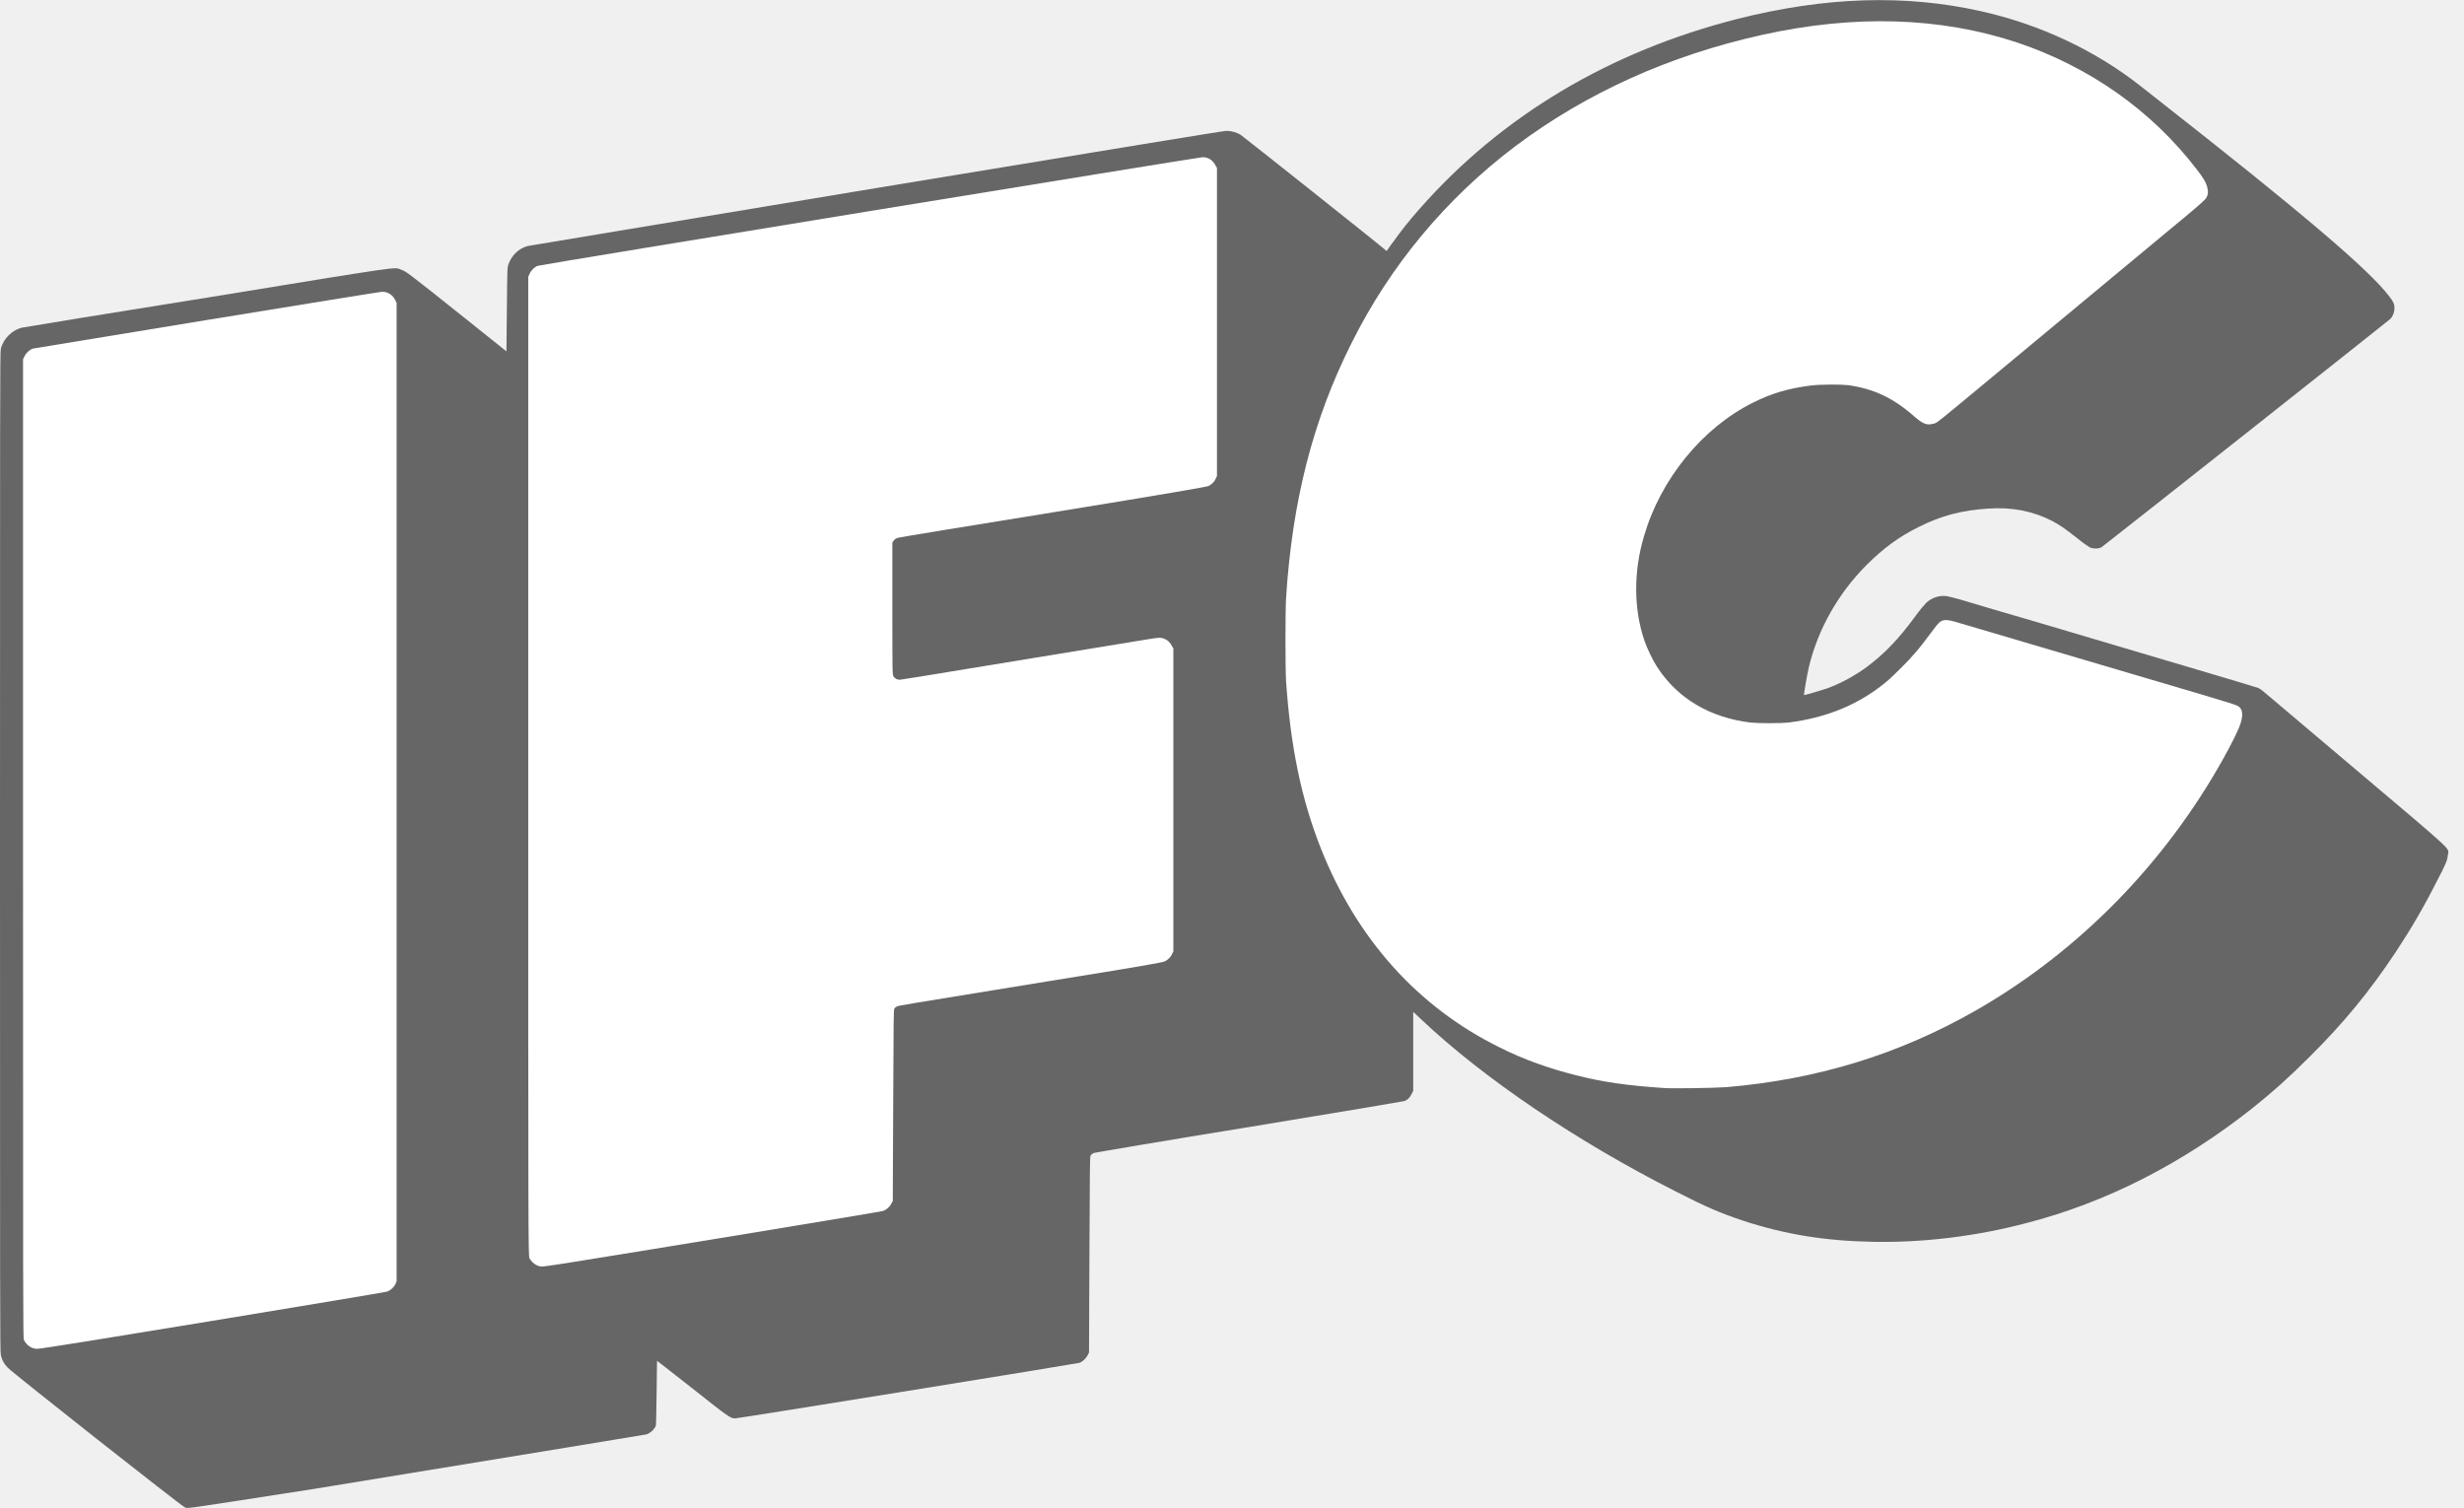
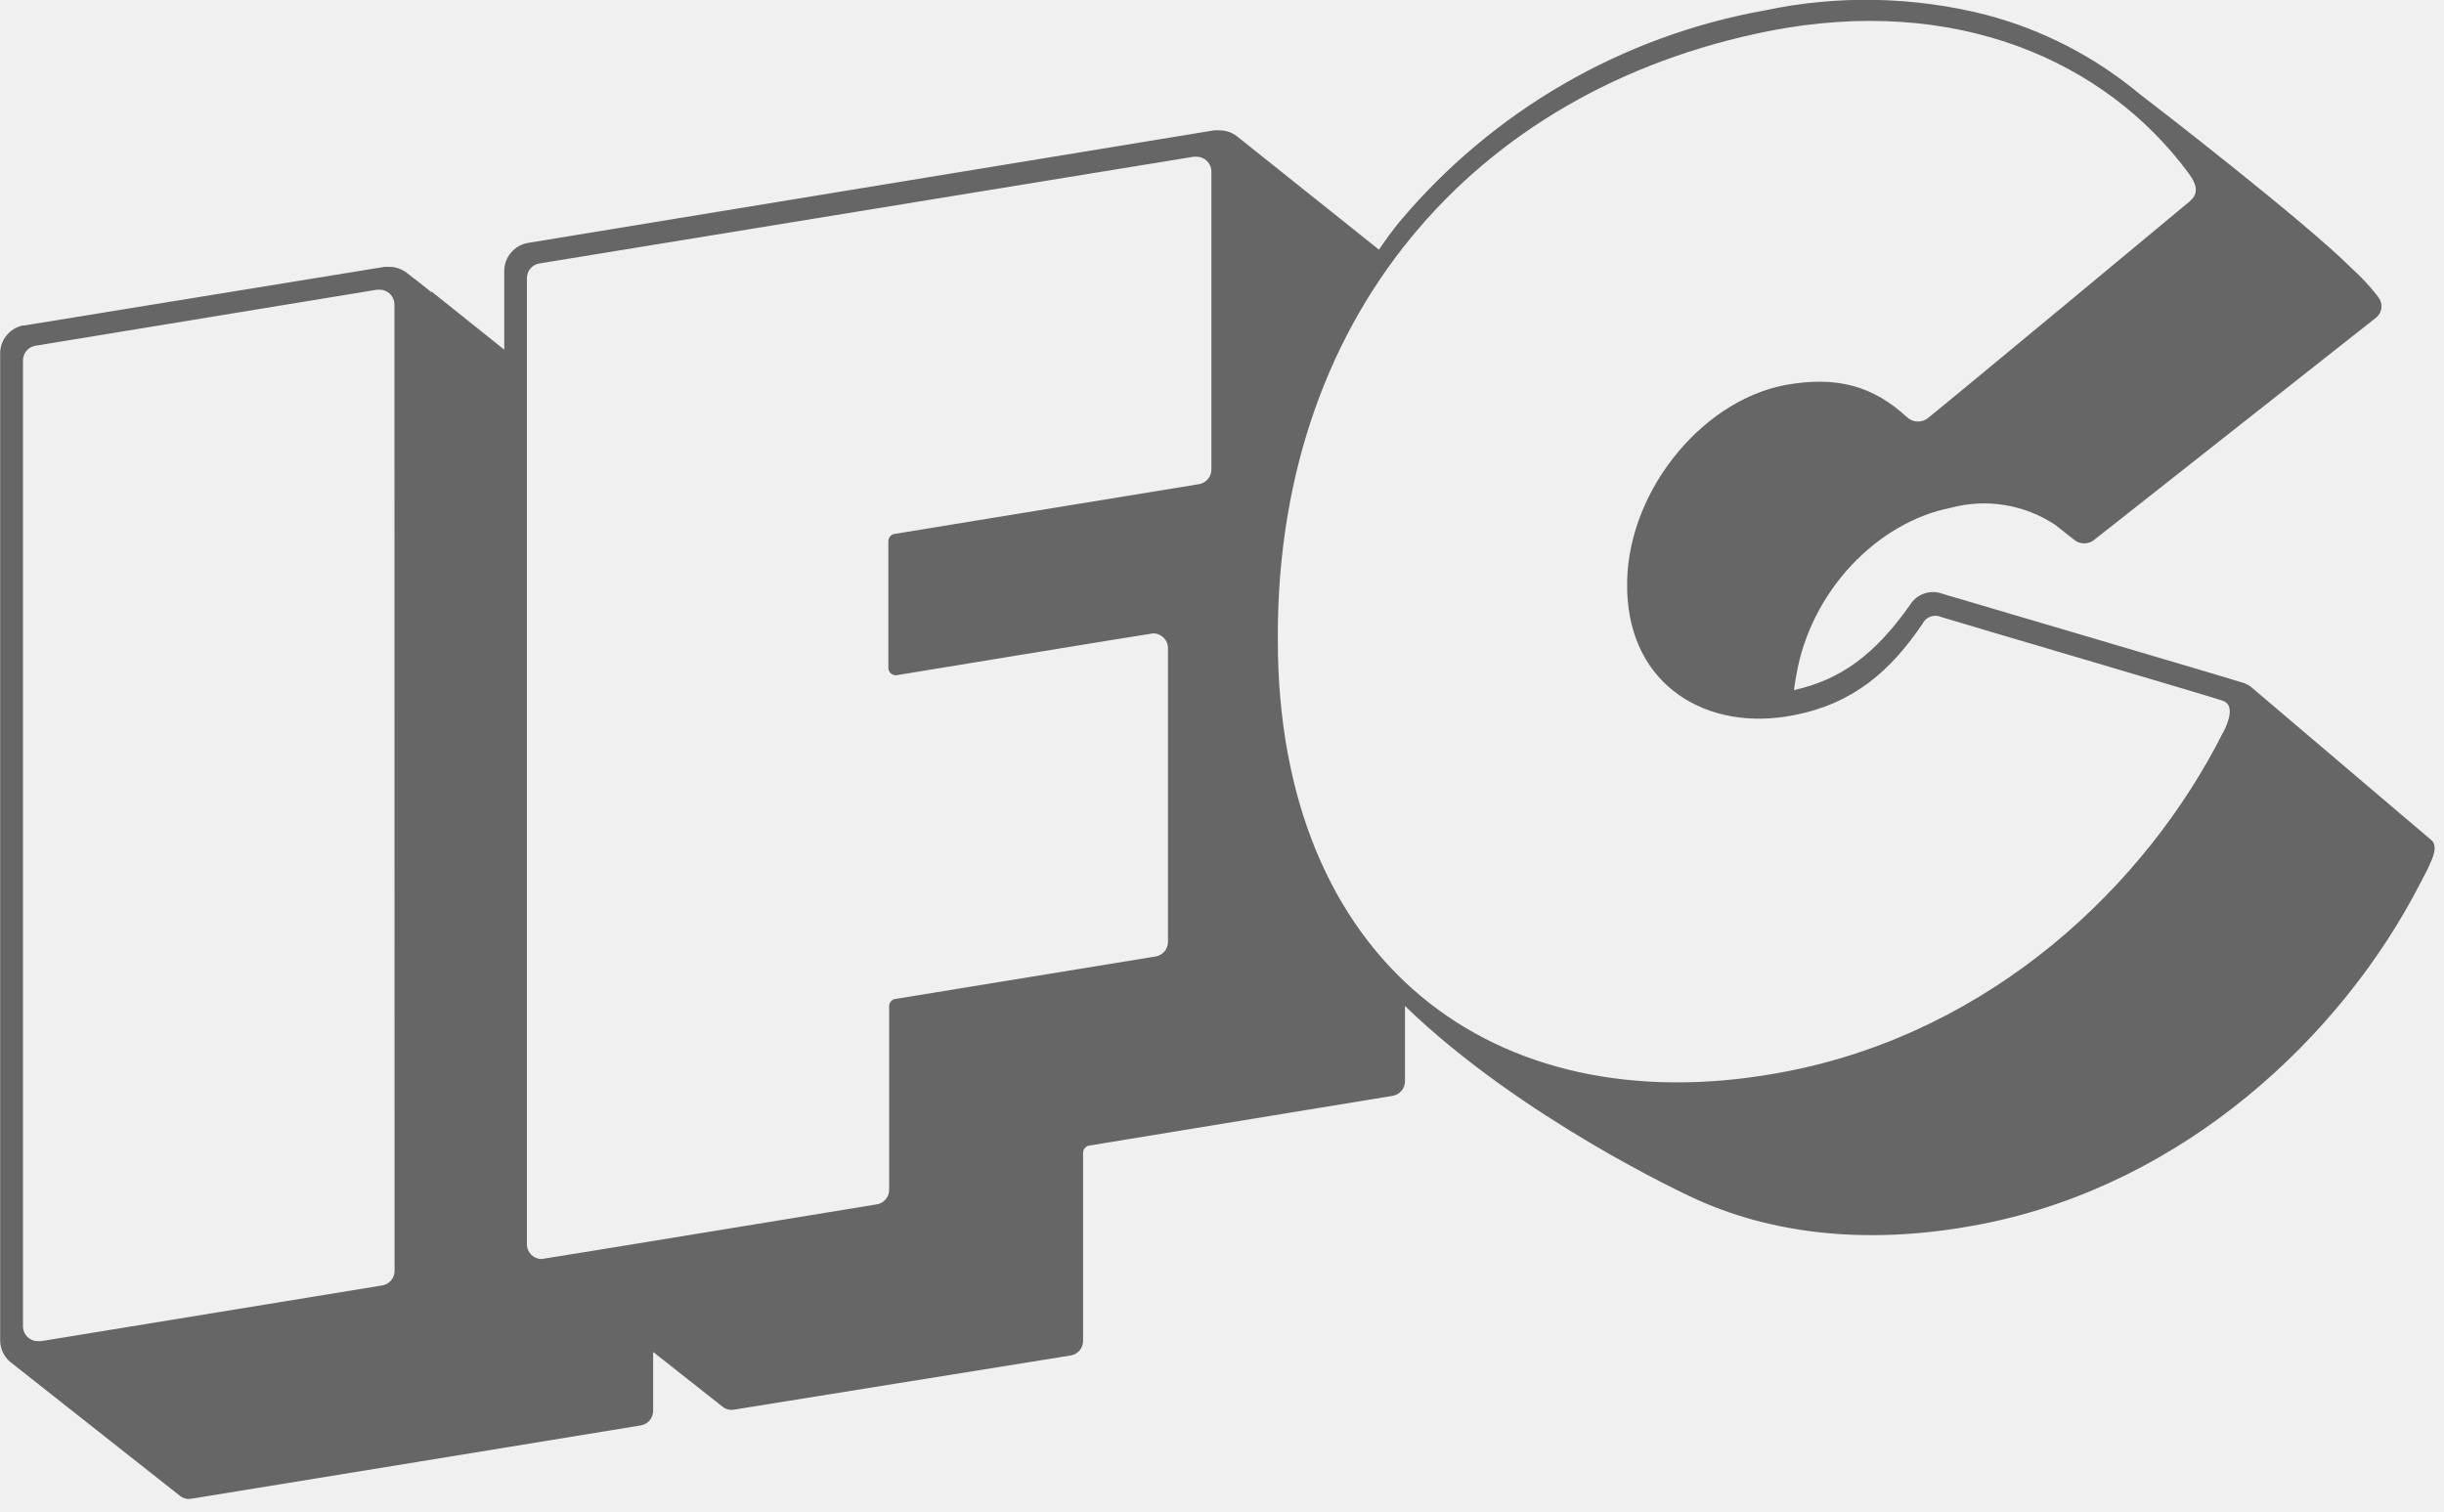
- <svg xmlns="http://www.w3.org/2000/svg" width="134px" height="82px" viewBox="0 0 134 82" version="1.1">
+ <svg xmlns="http://www.w3.org/2000/svg" width="152px" height="94px" viewBox="0 0 152 94" version="1.1">
+   <defs />
  <g id="Page-1" stroke="none" stroke-width="1" fill="none" fill-rule="evenodd">
-     <g id="ifc" fill-rule="nonzero">
-       <path d="M10.046,81.967 C9.889,81.922 0.671,74.65 0.425,74.381 C0.224,74.18 0.112,73.978 0.045,73.687 C0,73.531 0,70.622 0,46.343 C0,22.22 0,19.155 0.045,18.976 C0.179,18.416 0.671,17.924 1.231,17.812 C1.32,17.79 5.84,17.051 11.299,16.179 C22.128,14.411 21.412,14.523 21.792,14.657 C22.105,14.769 22.105,14.769 25.305,17.32 L27.542,19.11 L27.565,16.828 C27.587,14.567 27.587,14.545 27.654,14.366 C27.833,13.874 28.214,13.516 28.683,13.381 C28.773,13.359 37.32,11.949 47.657,10.226 C60.835,8.056 66.54,7.116 66.697,7.116 C66.965,7.116 67.279,7.205 67.48,7.34 C67.592,7.407 75.087,13.359 75.356,13.605 C75.4,13.65 75.423,13.65 75.445,13.605 C75.467,13.583 75.602,13.359 75.781,13.135 C76.161,12.598 76.653,11.972 77.213,11.345 C81.643,6.31 87.527,2.797 94.485,1.029 C99.273,-0.179 103.592,-0.313 107.708,0.604 C110.93,1.32 113.973,2.752 116.434,4.699 C116.613,4.833 117.038,5.169 117.374,5.438 C125.25,11.614 128.874,14.702 129.948,16.134 C130.172,16.425 130.217,16.537 130.217,16.76 C130.217,16.984 130.127,17.208 129.993,17.342 C129.747,17.566 114.398,29.694 114.286,29.761 C114.107,29.851 113.816,29.851 113.637,29.761 C113.57,29.717 113.257,29.515 112.966,29.269 C112.34,28.777 112.026,28.553 111.601,28.329 C110.55,27.792 109.409,27.568 108.133,27.658 C106.701,27.747 105.583,28.038 104.375,28.643 C103.278,29.18 102.406,29.829 101.511,30.724 C99.967,32.268 98.871,34.214 98.378,36.251 C98.289,36.609 98.088,37.772 98.11,37.795 C98.132,37.817 99.027,37.549 99.363,37.437 C100.101,37.168 100.929,36.721 101.578,36.228 C102.495,35.535 103.256,34.751 104.173,33.498 C104.397,33.185 104.665,32.872 104.755,32.782 C105.068,32.491 105.493,32.357 105.896,32.424 C106.008,32.447 106.478,32.559 106.903,32.693 C107.35,32.827 109.23,33.386 111.087,33.924 C120.685,36.765 122.632,37.347 122.811,37.414 C122.878,37.437 122.99,37.526 123.079,37.593 C123.169,37.66 125.429,39.585 128.136,41.867 C133.617,46.499 133.17,46.097 133.125,46.477 C133.103,46.768 133.013,46.992 132.543,47.887 C131.783,49.386 131.111,50.527 130.284,51.78 C128.874,53.906 127.442,55.652 125.585,57.487 C124.489,58.583 123.594,59.389 122.498,60.261 C118.716,63.26 114.532,65.408 110.147,66.527 C107.417,67.243 104.576,67.579 101.913,67.534 C99.273,67.489 97.058,67.131 94.754,66.37 C93.613,65.99 92.763,65.632 91.152,64.804 C85.759,62.074 80.681,58.65 77.257,55.405 L76.855,55.025 L76.855,57.173 L76.855,59.321 L76.765,59.5 C76.676,59.679 76.564,59.814 76.362,59.881 C76.295,59.903 73.096,60.44 67.927,61.291 C63.363,62.029 59.56,62.678 59.492,62.7 C59.425,62.723 59.336,62.79 59.313,62.835 C59.269,62.902 59.269,63.148 59.246,68.227 L59.224,73.553 L59.157,73.687 C59.067,73.866 58.888,74.045 58.709,74.113 C58.575,74.157 40.184,77.134 39.982,77.134 C39.736,77.134 39.647,77.089 37.678,75.522 L35.731,74.001 L35.709,75.724 C35.686,77.022 35.686,77.469 35.664,77.536 C35.575,77.76 35.351,77.939 35.15,78.006 C35.06,78.029 29.713,78.901 17.138,80.96 C9.509,82.146 10.27,82.034 10.046,81.967 L10.046,81.967 Z" id="path3003" fill="#666666" />
-       <path d="M11.545,71.83 C16.713,70.98 20.987,70.264 21.054,70.241 C21.233,70.174 21.412,70.018 21.501,69.839 L21.569,69.682 L21.569,43.076 L21.569,16.469 L21.501,16.335 C21.367,16.044 21.099,15.865 20.785,15.865 C20.629,15.865 2.014,18.909 1.812,18.953 C1.633,18.998 1.432,19.177 1.342,19.356 L1.253,19.535 L1.253,46.141 C1.253,70.823 1.253,72.77 1.298,72.86 C1.432,73.15 1.723,73.352 2.014,73.352 C2.103,73.374 6.377,72.68 11.545,71.83 L11.545,71.83 Z" id="path3001" fill="#FFFFFF" />
-       <path d="M30.764,68.697 C35.664,67.914 47.903,65.9 48.015,65.856 C48.171,65.811 48.373,65.654 48.462,65.475 L48.552,65.318 L48.574,60.127 C48.596,55.226 48.596,54.913 48.641,54.846 C48.663,54.801 48.731,54.757 48.775,54.734 C48.865,54.689 48.686,54.712 56.964,53.369 C61.819,52.586 63.274,52.34 63.363,52.273 C63.52,52.183 63.676,52.049 63.743,51.87 L63.811,51.736 L63.811,43.501 L63.811,35.266 L63.721,35.11 C63.587,34.841 63.318,34.684 63.05,34.684 C62.983,34.684 62.737,34.707 62.513,34.751 C62.289,34.796 60.812,35.02 59.224,35.289 C57.635,35.557 54.682,36.027 52.668,36.363 C50.655,36.698 48.977,36.967 48.932,36.967 C48.798,36.967 48.663,36.9 48.596,36.788 C48.529,36.698 48.529,36.609 48.529,33.096 L48.529,29.493 L48.619,29.381 C48.663,29.314 48.753,29.269 48.82,29.247 C48.887,29.224 52.691,28.598 57.277,27.859 C63.609,26.83 65.645,26.472 65.735,26.427 C65.891,26.338 66.048,26.203 66.115,26.024 L66.182,25.89 L66.182,17.499 L66.182,9.13 L66.115,9.018 C65.958,8.705 65.712,8.548 65.399,8.548 C65.22,8.548 29.422,14.388 29.243,14.456 C29.086,14.5 28.862,14.724 28.795,14.903 L28.728,15.06 L28.728,41.688 C28.728,67.109 28.728,68.339 28.795,68.429 C28.952,68.697 29.22,68.876 29.467,68.876 C29.601,68.876 30.16,68.787 30.764,68.697 L30.764,68.697 Z" id="path2999" fill="#FFFFFF" />
-       <path d="M93.904,59.12 C98.871,58.695 103.278,57.33 107.44,54.958 C113.033,51.758 117.732,46.969 120.931,41.218 C121.356,40.458 121.759,39.652 121.849,39.339 C122.005,38.846 121.961,38.511 121.67,38.377 C121.513,38.287 119.992,37.84 111.937,35.468 C109.409,34.729 107.037,34.013 106.701,33.924 C105.695,33.61 105.583,33.633 105.18,34.192 C104.777,34.729 104.375,35.266 104.106,35.557 C103.771,35.96 103.099,36.609 102.741,36.944 C101.22,38.265 99.408,39.025 97.26,39.294 C96.857,39.339 95.604,39.339 95.201,39.294 C92.986,39.025 91.219,37.974 90.122,36.273 C89.899,35.937 89.563,35.244 89.429,34.841 C88.847,33.14 88.825,31.104 89.406,29.157 C90.301,26.069 92.584,23.25 95.358,21.885 C96.342,21.392 97.237,21.124 98.468,20.967 C98.96,20.9 100.101,20.9 100.504,20.945 C101.913,21.146 102.965,21.639 104.128,22.668 C104.576,23.048 104.777,23.138 105.113,23.048 C105.381,22.981 104.979,23.294 109.453,19.58 C111.937,17.521 117.888,12.576 119.074,11.591 C119.611,11.144 119.902,10.875 119.969,10.786 C120.081,10.607 120.104,10.428 120.036,10.182 C119.969,9.913 119.835,9.689 119.455,9.197 C116.994,5.997 113.637,3.647 109.744,2.327 C105.516,0.917 100.84,0.783 95.805,1.902 C90.771,3.021 86.274,5.057 82.448,7.921 C78.667,10.763 75.602,14.433 73.499,18.662 C71.395,22.847 70.277,27.255 69.941,32.514 C69.896,33.319 69.896,36.295 69.941,37.056 C70.187,40.614 70.769,43.456 71.843,46.164 C73.789,51.064 77.101,54.757 81.531,56.949 C82.873,57.621 84.193,58.091 85.692,58.471 C87.191,58.852 88.489,59.031 90.436,59.165 C90.838,59.21 93.389,59.165 93.904,59.12 L93.904,59.12 Z" id="path2995" fill="#FFFFFF" />
+     <g id="ifc" transform="translate(0, -1)" fill-rule="nonzero" fill="#666666">
+       <path d="M151.2,53.25 L140.02,43.75 L140.02,43.75 C139.888,43.643 139.739,43.559 139.58,43.5 C139.12,43.33 121.14,38.04 120.85,37.95 C120.076,37.642 119.194,37.943 118.77,38.66 L118.77,38.66 C116.59,41.73 114.49,43.28 111.57,43.93 C111.64,43.4 111.71,43.05 111.71,43.05 C112.6,37.73 116.8,33.48 121.32,32.59 C123.538,31.994 125.906,32.38 127.82,33.65 L128.95,34.54 C129.332,34.89 129.918,34.89 130.3,34.54 L147.79,20.75 L147.79,20.75 C148.155,20.443 148.22,19.906 147.94,19.52 L147.94,19.52 L147.78,19.31 C147.329,18.739 146.831,18.207 146.29,17.72 C143.29,14.72 133.66,7.29 133.06,6.84 C130.286,4.53 127.04,2.854 123.55,1.93 C119.029,0.777 114.304,0.681 109.74,1.65 C100.863,3.244 92.827,7.901 87.03,14.81 C86.62,15.31 86.12,16 85.76,16.53 L76.91,9.46 L76.91,9.46 C76.604,9.232 76.232,9.109 75.85,9.11 C75.734,9.099 75.616,9.099 75.5,9.11 L32.84,16.11 L32.84,16.11 C31.983,16.257 31.357,17.001 31.36,17.87 L31.36,22.75 L26.87,19.16 L26.87,19.16 L26.81,19.16 L25.87,18.41 L25.87,18.41 L25.74,18.32 L25.32,17.99 L25.32,17.99 C25.005,17.738 24.614,17.6 24.21,17.6 L23.92,17.6 L1.49,21.25 L1.4,21.25 C0.586,21.433 0.008,22.156 0.01,22.99 L0.01,84.44 C0.03,84.929 0.251,85.389 0.62,85.71 L11.19,94.05 L11.19,94.05 C11.349,94.178 11.546,94.249 11.75,94.25 L12.22,94.18 L12.22,94.18 C12.29,94.18 39.86,89.67 39.86,89.67 C40.301,89.592 40.622,89.208 40.62,88.76 L40.62,85.1 L44.94,88.51 L44.94,88.51 C45.123,88.657 45.357,88.725 45.59,88.7 L66.59,85.32 C67.035,85.246 67.361,84.861 67.36,84.41 L67.36,72.7 C67.369,72.499 67.506,72.326 67.7,72.27 L86.61,69.17 L86.61,69.17 C87.055,69.096 87.381,68.711 87.38,68.26 L87.38,63.58 C94.6,70.58 105.07,75.4 105.08,75.41 C110.2,77.86 116.47,78.5 123.38,77.12 C135.84,74.64 145.61,65.5 150.5,55.99 L150.85,55.32 C150.92,55.19 151,55.03 151.07,54.87 C151.3,54.37 151.65,53.62 151.2,53.25 Z M24.54,80.05 C24.543,80.495 24.227,80.878 23.79,80.96 L23.79,80.96 L2.55,84.43 L2.35,84.43 C1.857,84.43 1.451,84.042 1.43,83.55 L1.43,23.42 C1.428,22.972 1.749,22.588 2.19,22.51 L2.19,22.51 L23.46,19.02 L23.61,19.02 C23.854,19.02 24.088,19.117 24.261,19.289 C24.433,19.462 24.53,19.696 24.53,19.94 L24.54,80.05 Z M75.34,30.21 C75.34,30.664 75.009,31.051 74.56,31.12 L74.56,31.12 L55.72,34.2 L55.72,34.2 C55.46,34.2 55.25,34.41 55.25,34.67 L55.25,34.67 L55.25,42.54 L55.25,42.54 C55.25,42.8 55.46,43.01 55.72,43.01 L55.72,43.01 C55.72,43.01 71.61,40.4 71.72,40.4 C72.228,40.4 72.64,40.812 72.64,41.32 L72.64,59.59 C72.641,60.041 72.315,60.426 71.87,60.5 L55.76,63.13 L55.76,63.13 C55.529,63.132 55.334,63.302 55.3,63.53 L55.3,75.01 C55.302,75.485 54.943,75.884 54.47,75.93 C54.47,75.93 33.79,79.32 33.69,79.32 C33.182,79.32 32.77,78.908 32.77,78.4 L32.77,18.3 C32.769,17.849 33.095,17.464 33.54,17.39 L74.23,10.75 L74.42,10.75 C74.928,10.75 75.34,11.162 75.34,11.67 L75.34,30.21 Z M138.27,46.54 C133.44,56.15 123.86,65.12 111.27,67.62 C93.52,71.15 79.92,61.42 79.48,41.75 L79.48,41.57 C79.06,20.75 91.74,6.57 109.97,2.94 C121.61,0.64 130.91,4.76 136.09,11.74 C136.75,12.62 136.67,13.11 136.17,13.54 C135.67,13.97 120.6,26.47 119.96,26.96 C119.578,27.31 118.992,27.31 118.61,26.96 C116.53,25.04 114.28,24.35 110.98,24.96 C105.64,26.01 101.04,31.88 101.2,37.65 L101.2,37.75 C101.37,43.69 106.2,46.55 111.57,45.49 C115.28,44.76 117.57,42.75 119.57,39.8 C119.777,39.373 120.286,39.187 120.72,39.38 C121.46,39.62 137.45,44.31 138.24,44.59 C139.03,44.87 138.56,45.98 138.28,46.54 L138.27,46.54 Z" id="Shape" />
    </g>
  </g>
</svg>
